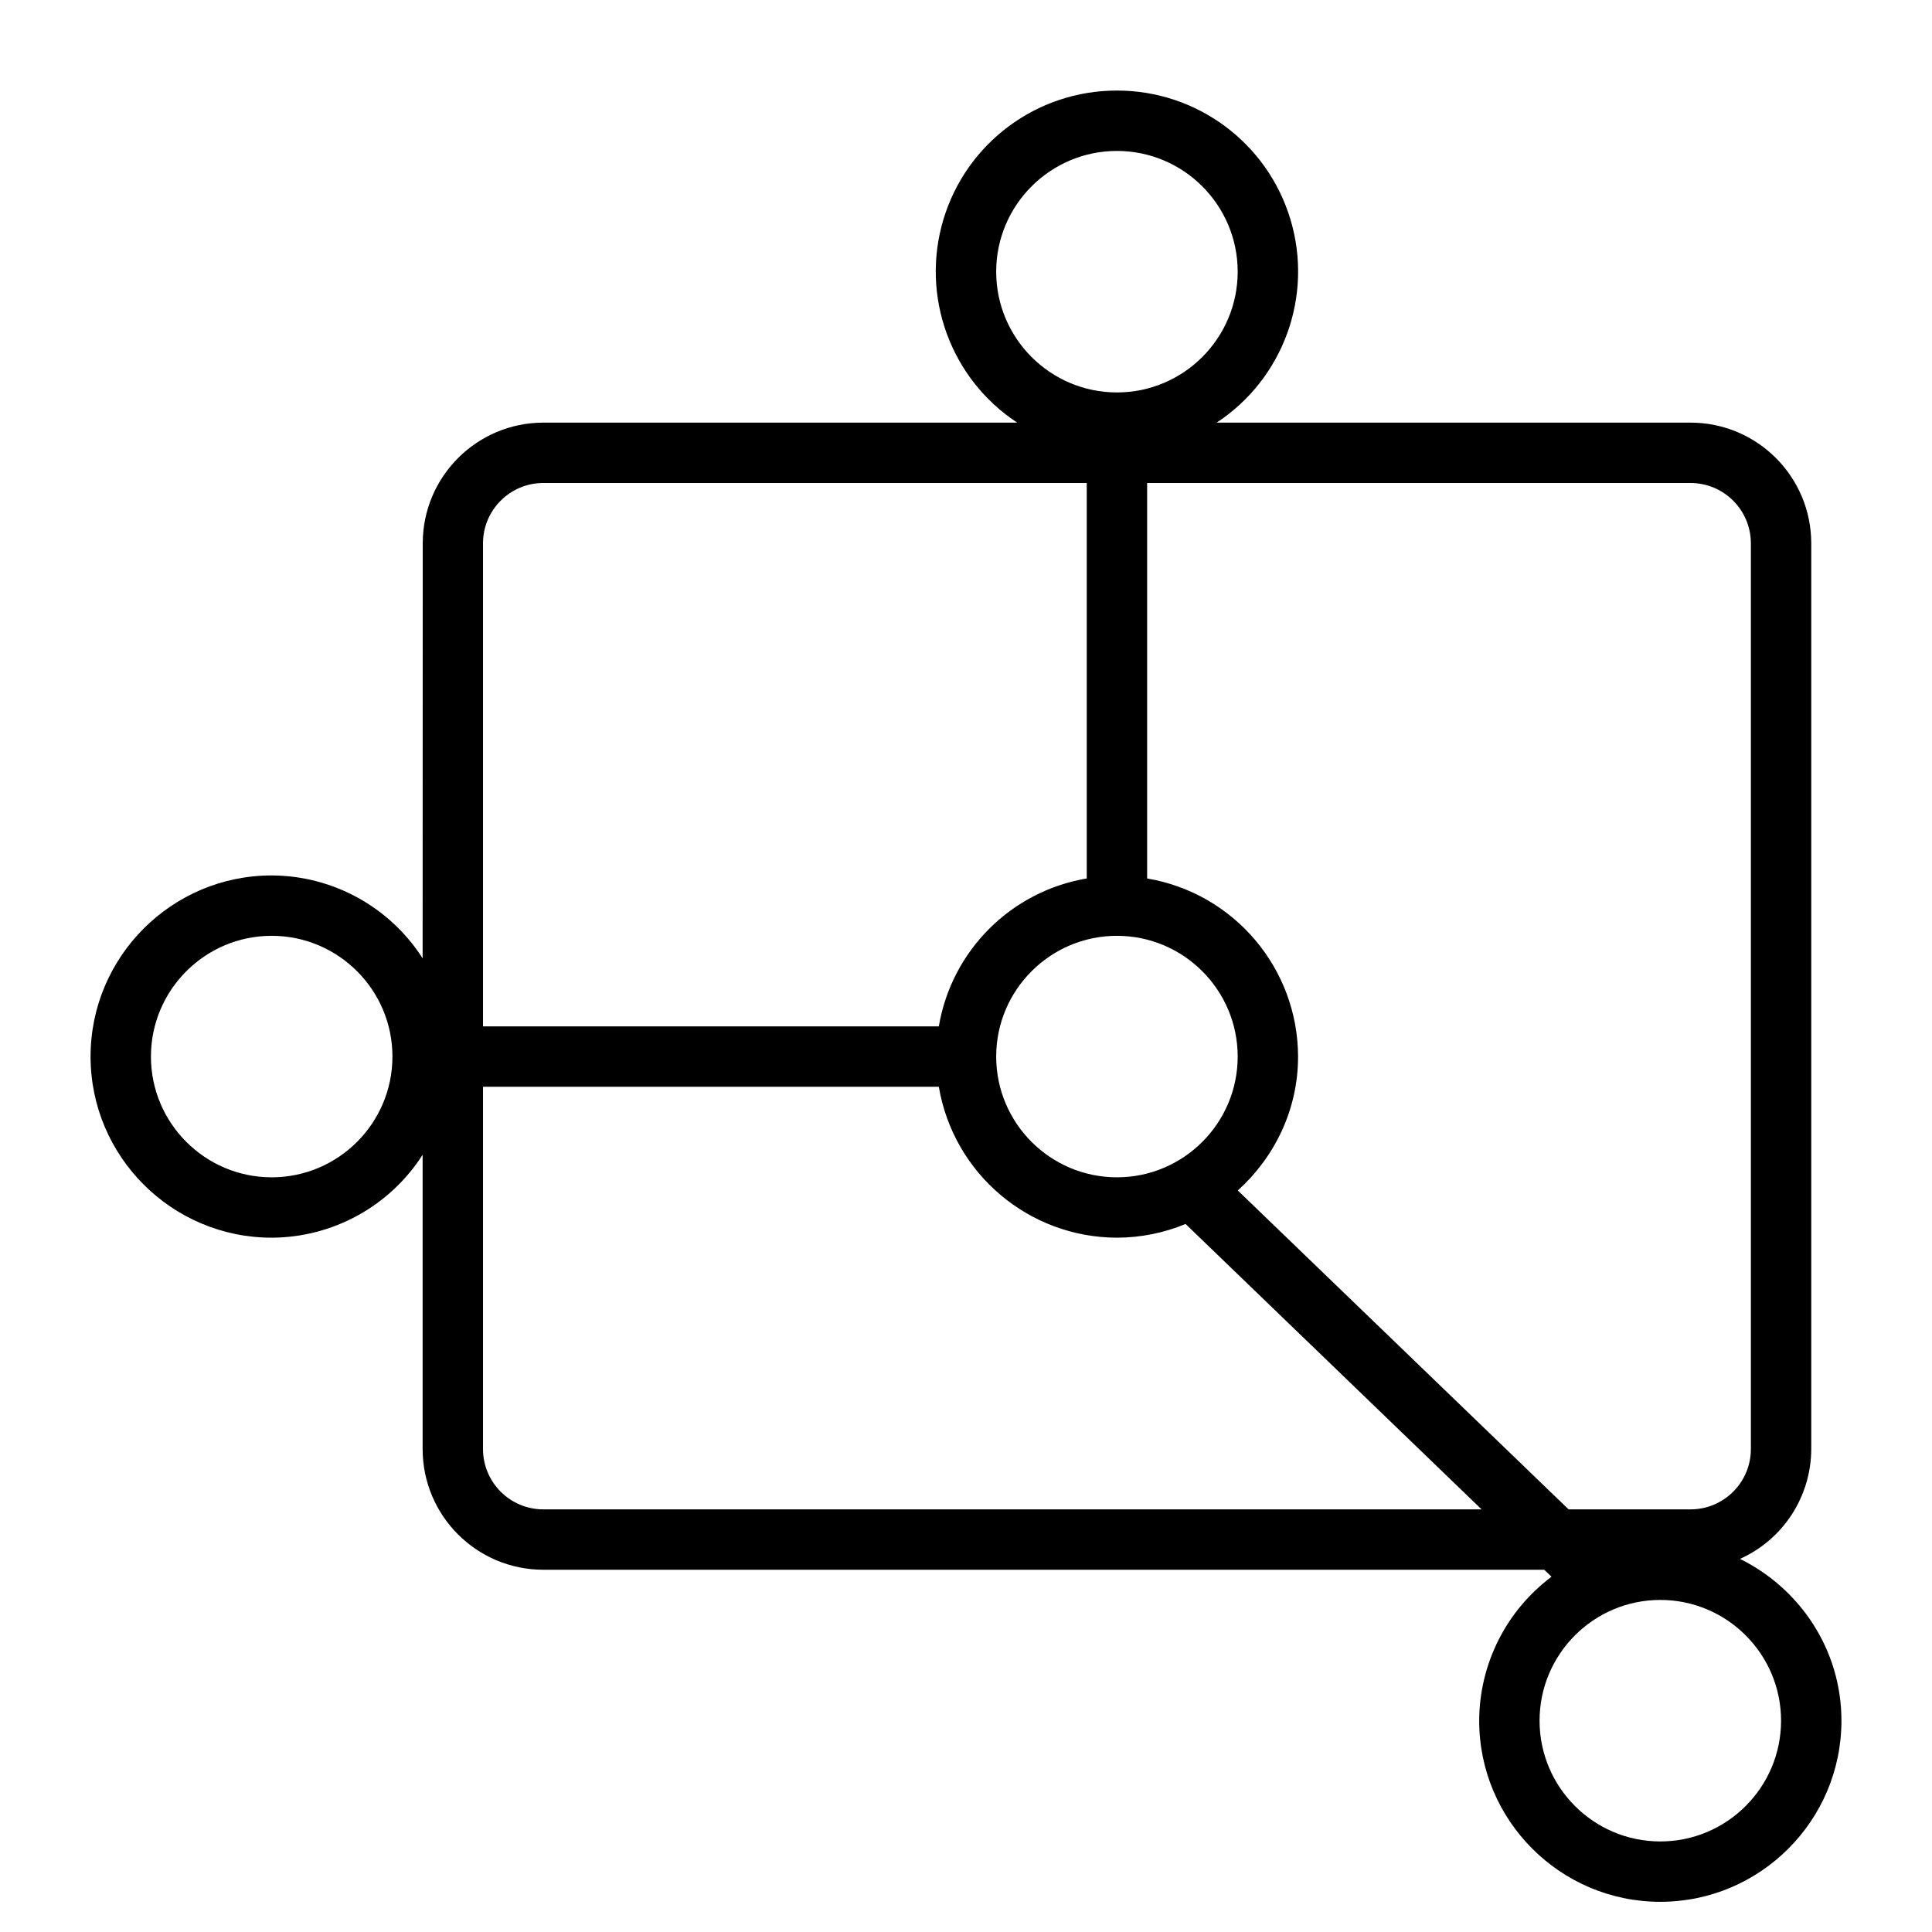
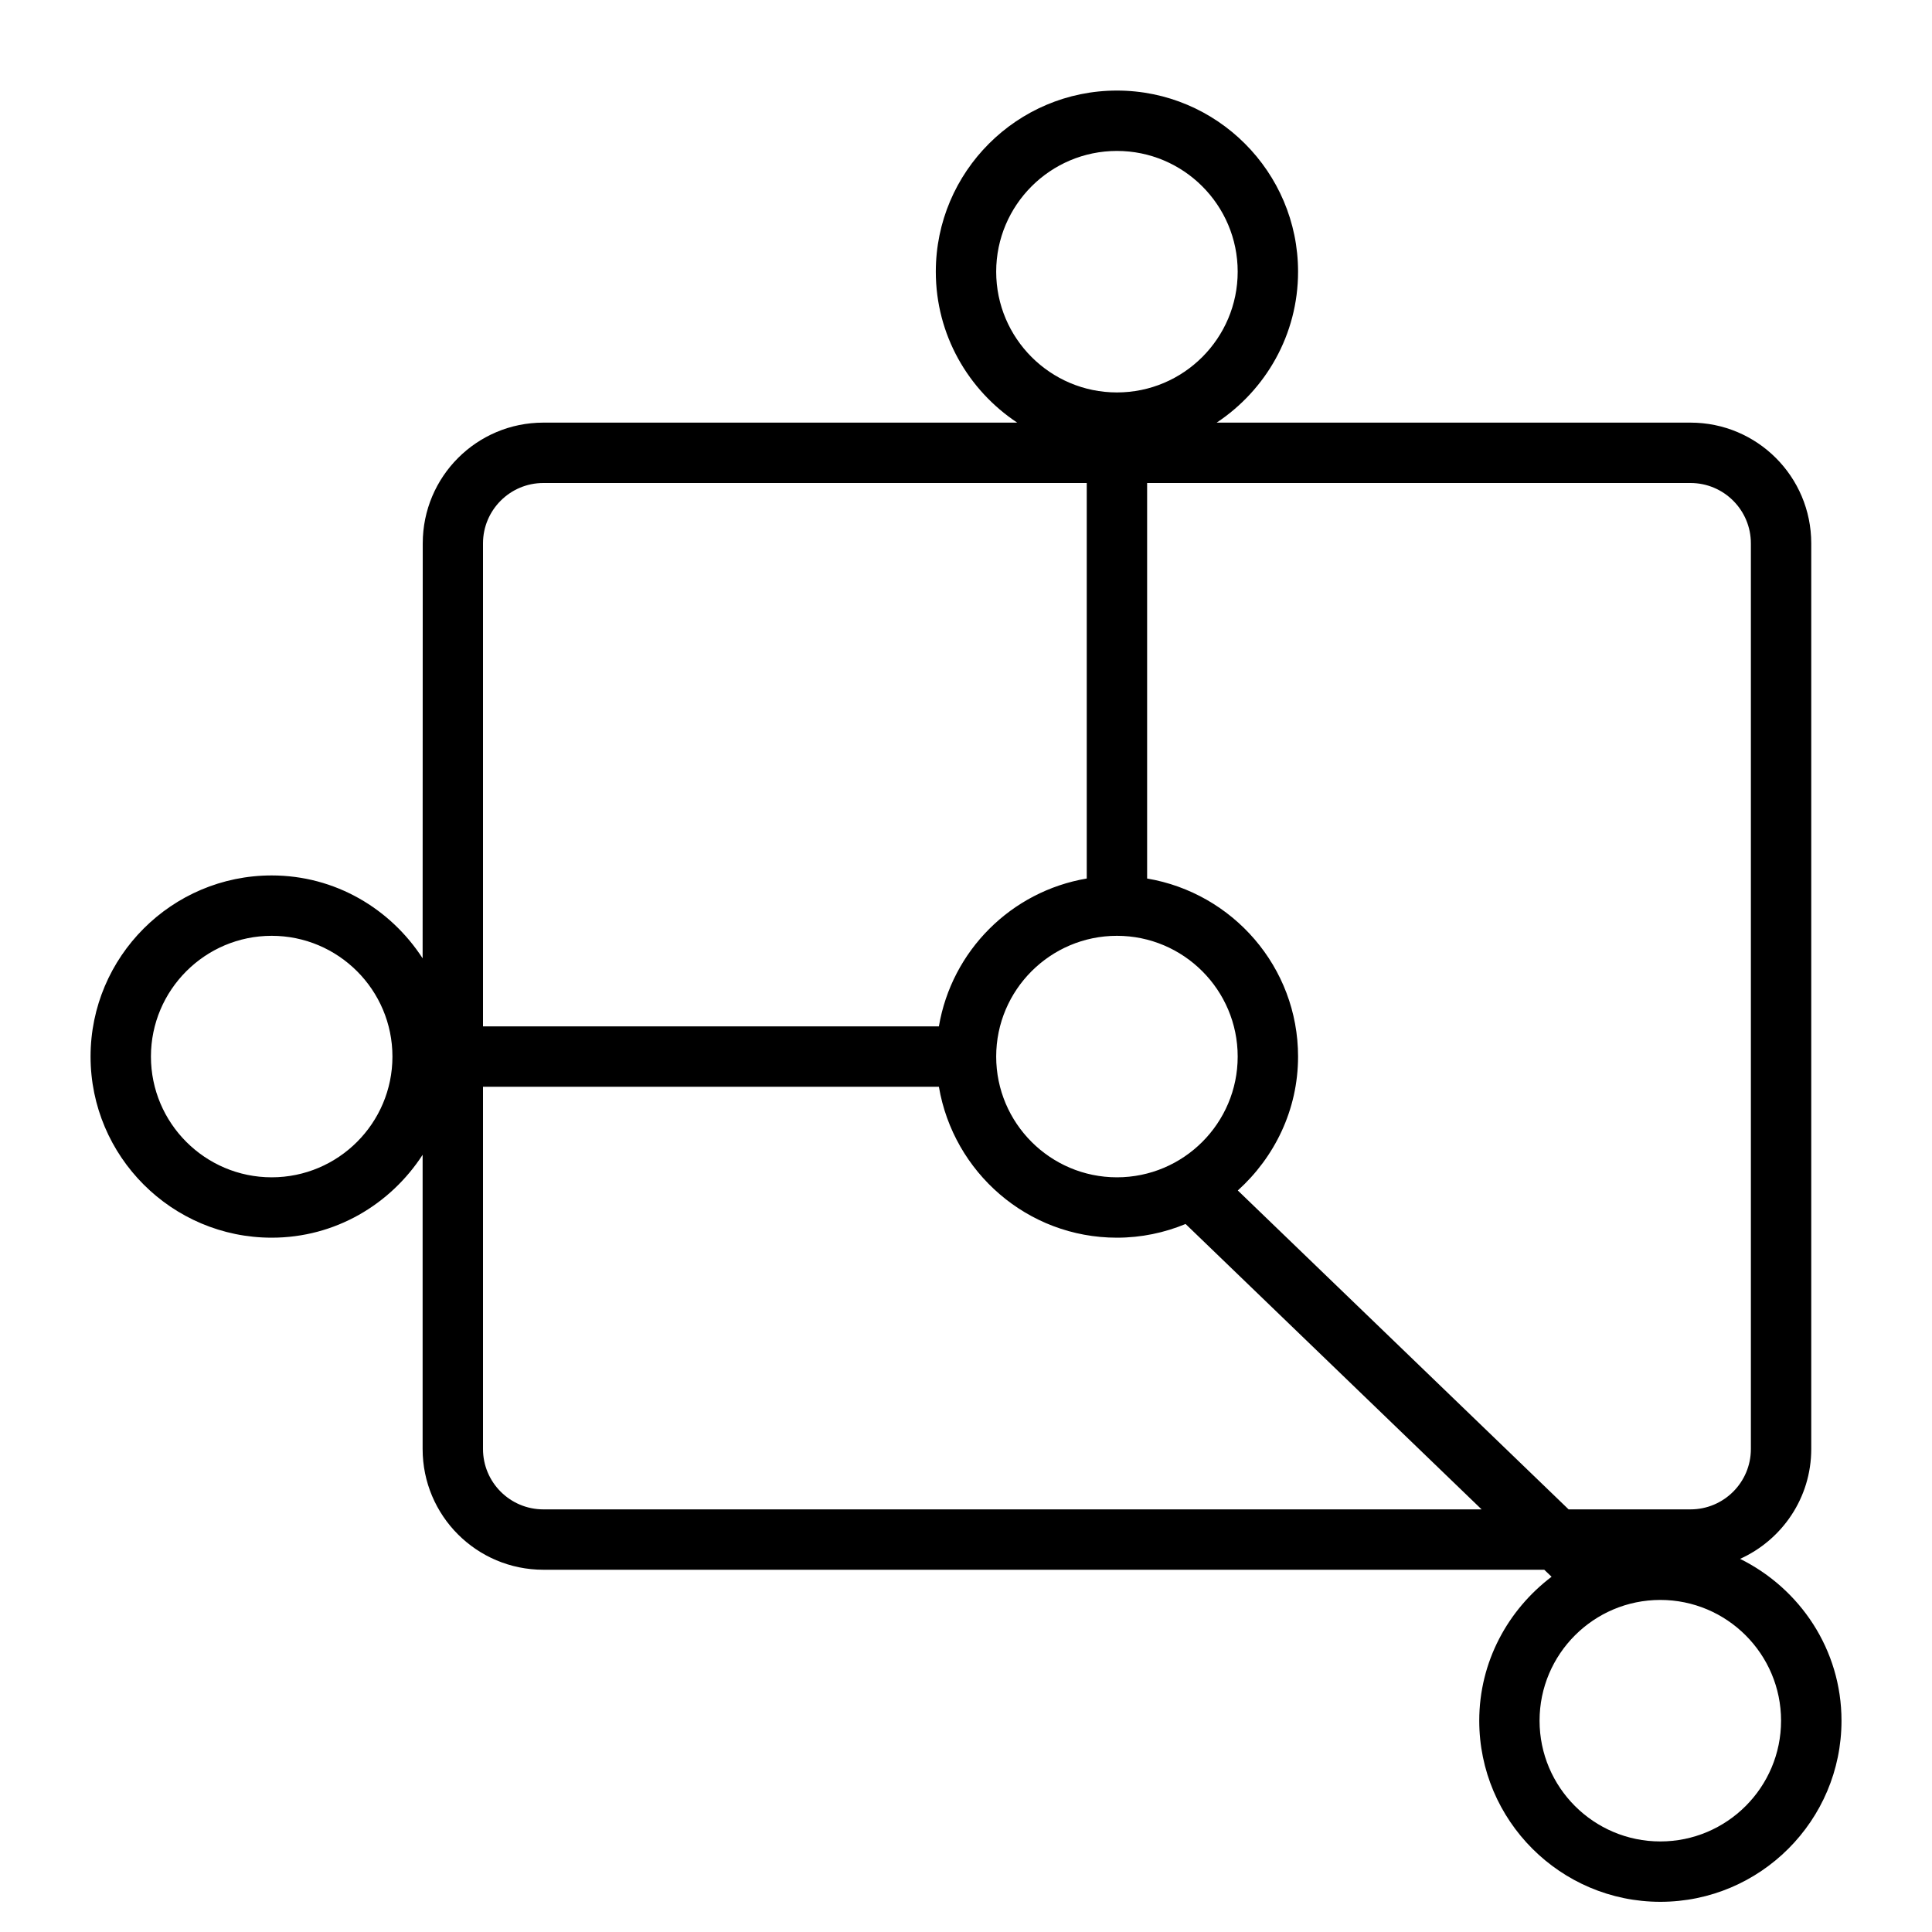
- <svg xmlns="http://www.w3.org/2000/svg" viewBox="0 0 32 32">
-   <path d="M0 0h32v32H0z" style="fill:none" />
-   <path d="M28.82 25.82A2 2 0 0 0 30 24V9a2 2 0 0 0-2-2h-7.848A2.997 2.997 0 0 0 18.5 1.5 2.997 2.997 0 0 0 16.848 7H9a2 2 0 0 0-1.998 2L7 15.873A2.98 2.98 0 0 0 4.5 14.5c-1.654 0-3 1.346-3 3s1.346 3 3 3A2.98 2.98 0 0 0 7 19.127V24a2 2 0 0 0 2 2h16.578l.12.116A2.99 2.99 0 0 0 24.5 28.5c0 1.654 1.346 3 3 3s3-1.346 3-3c0-1.178-.689-2.19-1.68-2.68M4.5 19.5c-1.103 0-2-.897-2-2s.897-2 2-2 2 .897 2 2-.897 2-2 2m12-15c0-1.103.897-2 2-2s2 .897 2 2-.897 2-2 2-2-.897-2-2m4 13c0 1.103-.897 2-2 2s-2-.897-2-2 .897-2 2-2 2 .897 2 2M8 9a1 1 0 0 1 1-1h9v6.55A2.99 2.99 0 0 0 15.55 17H8zm1 16a1 1 0 0 1-1-1v-6h7.55a3 3 0 0 0 2.95 2.5 3 3 0 0 0 1.137-.227L24.54 25zm11.502-5.282c.608-.55.998-1.336.998-2.218a3 3 0 0 0-2.5-2.95V8h9a1 1 0 0 1 1 1v15a1 1 0 0 1-1 1h-2.019zM27.5 30.5c-1.103 0-2-.897-2-2s.897-2 2-2 2 .897 2 2-.897 2-2 2" />
+ <svg xmlns="http://www.w3.org/2000/svg" id="icons" viewBox="0 0 32 32">
+   <defs>
+     <style>.cls-1{fill:none;}</style>
+   </defs>
+   <rect class="cls-1" width="32" height="32" />
+   <path d="M28.821,25.82c.694-.314,1.179-1.009,1.179-1.82v-15c0-1.105-.895-2-2-2h-7.848c.811-.538,1.348-1.456,1.348-2.5,0-1.654-1.346-3-3-3s-3,1.346-3,3c0,1.044.537,1.962,1.348,2.5h-7.848c-1.105,0-1.998.895-1.998,2l-.002,6.873c-.533-.822-1.448-1.373-2.5-1.373-1.654,0-3,1.346-3,3s1.346,3,3,3c1.052,0,1.967-.551,2.5-1.373v4.873c0,1.105.895,2,2,2h16.578l.121.116c-.723.548-1.198,1.408-1.198,2.384,0,1.654,1.346,3,3,3s3-1.346,3-3c0-1.178-.689-2.19-1.679-2.68ZM4.5,19.5c-1.103,0-2-.897-2-2s.897-2,2-2,2,.897,2,2-.897,2-2,2ZM16.5,4.5c0-1.103.897-2,2-2s2,.897,2,2-.897,2-2,2-2-.897-2-2ZM20.5,17.5c0,1.103-.897,2-2,2s-2-.897-2-2,.897-2,2-2,2,.897,2,2ZM8,9c0-.552.448-1,1-1h9v6.551c-1.252.212-2.237,1.197-2.449,2.449h-7.551v-8ZM9,25c-.552,0-1-.448-1-1v-6h7.551c.24,1.416,1.466,2.5,2.949,2.5.403,0,.786-.082,1.137-.227l4.903,4.727h-15.54ZM20.502,19.718c.608-.549.998-1.336.998-2.218,0-1.483-1.084-2.71-2.5-2.949v-6.551h9c.552,0,1,.448,1,1v15c0,.552-.448,1-1,1h-2.019l-5.479-5.282ZM27.5,30.5c-1.103,0-2-.897-2-2s.897-2,2-2,2,.897,2,2-.897,2-2,2Z" />
</svg>
